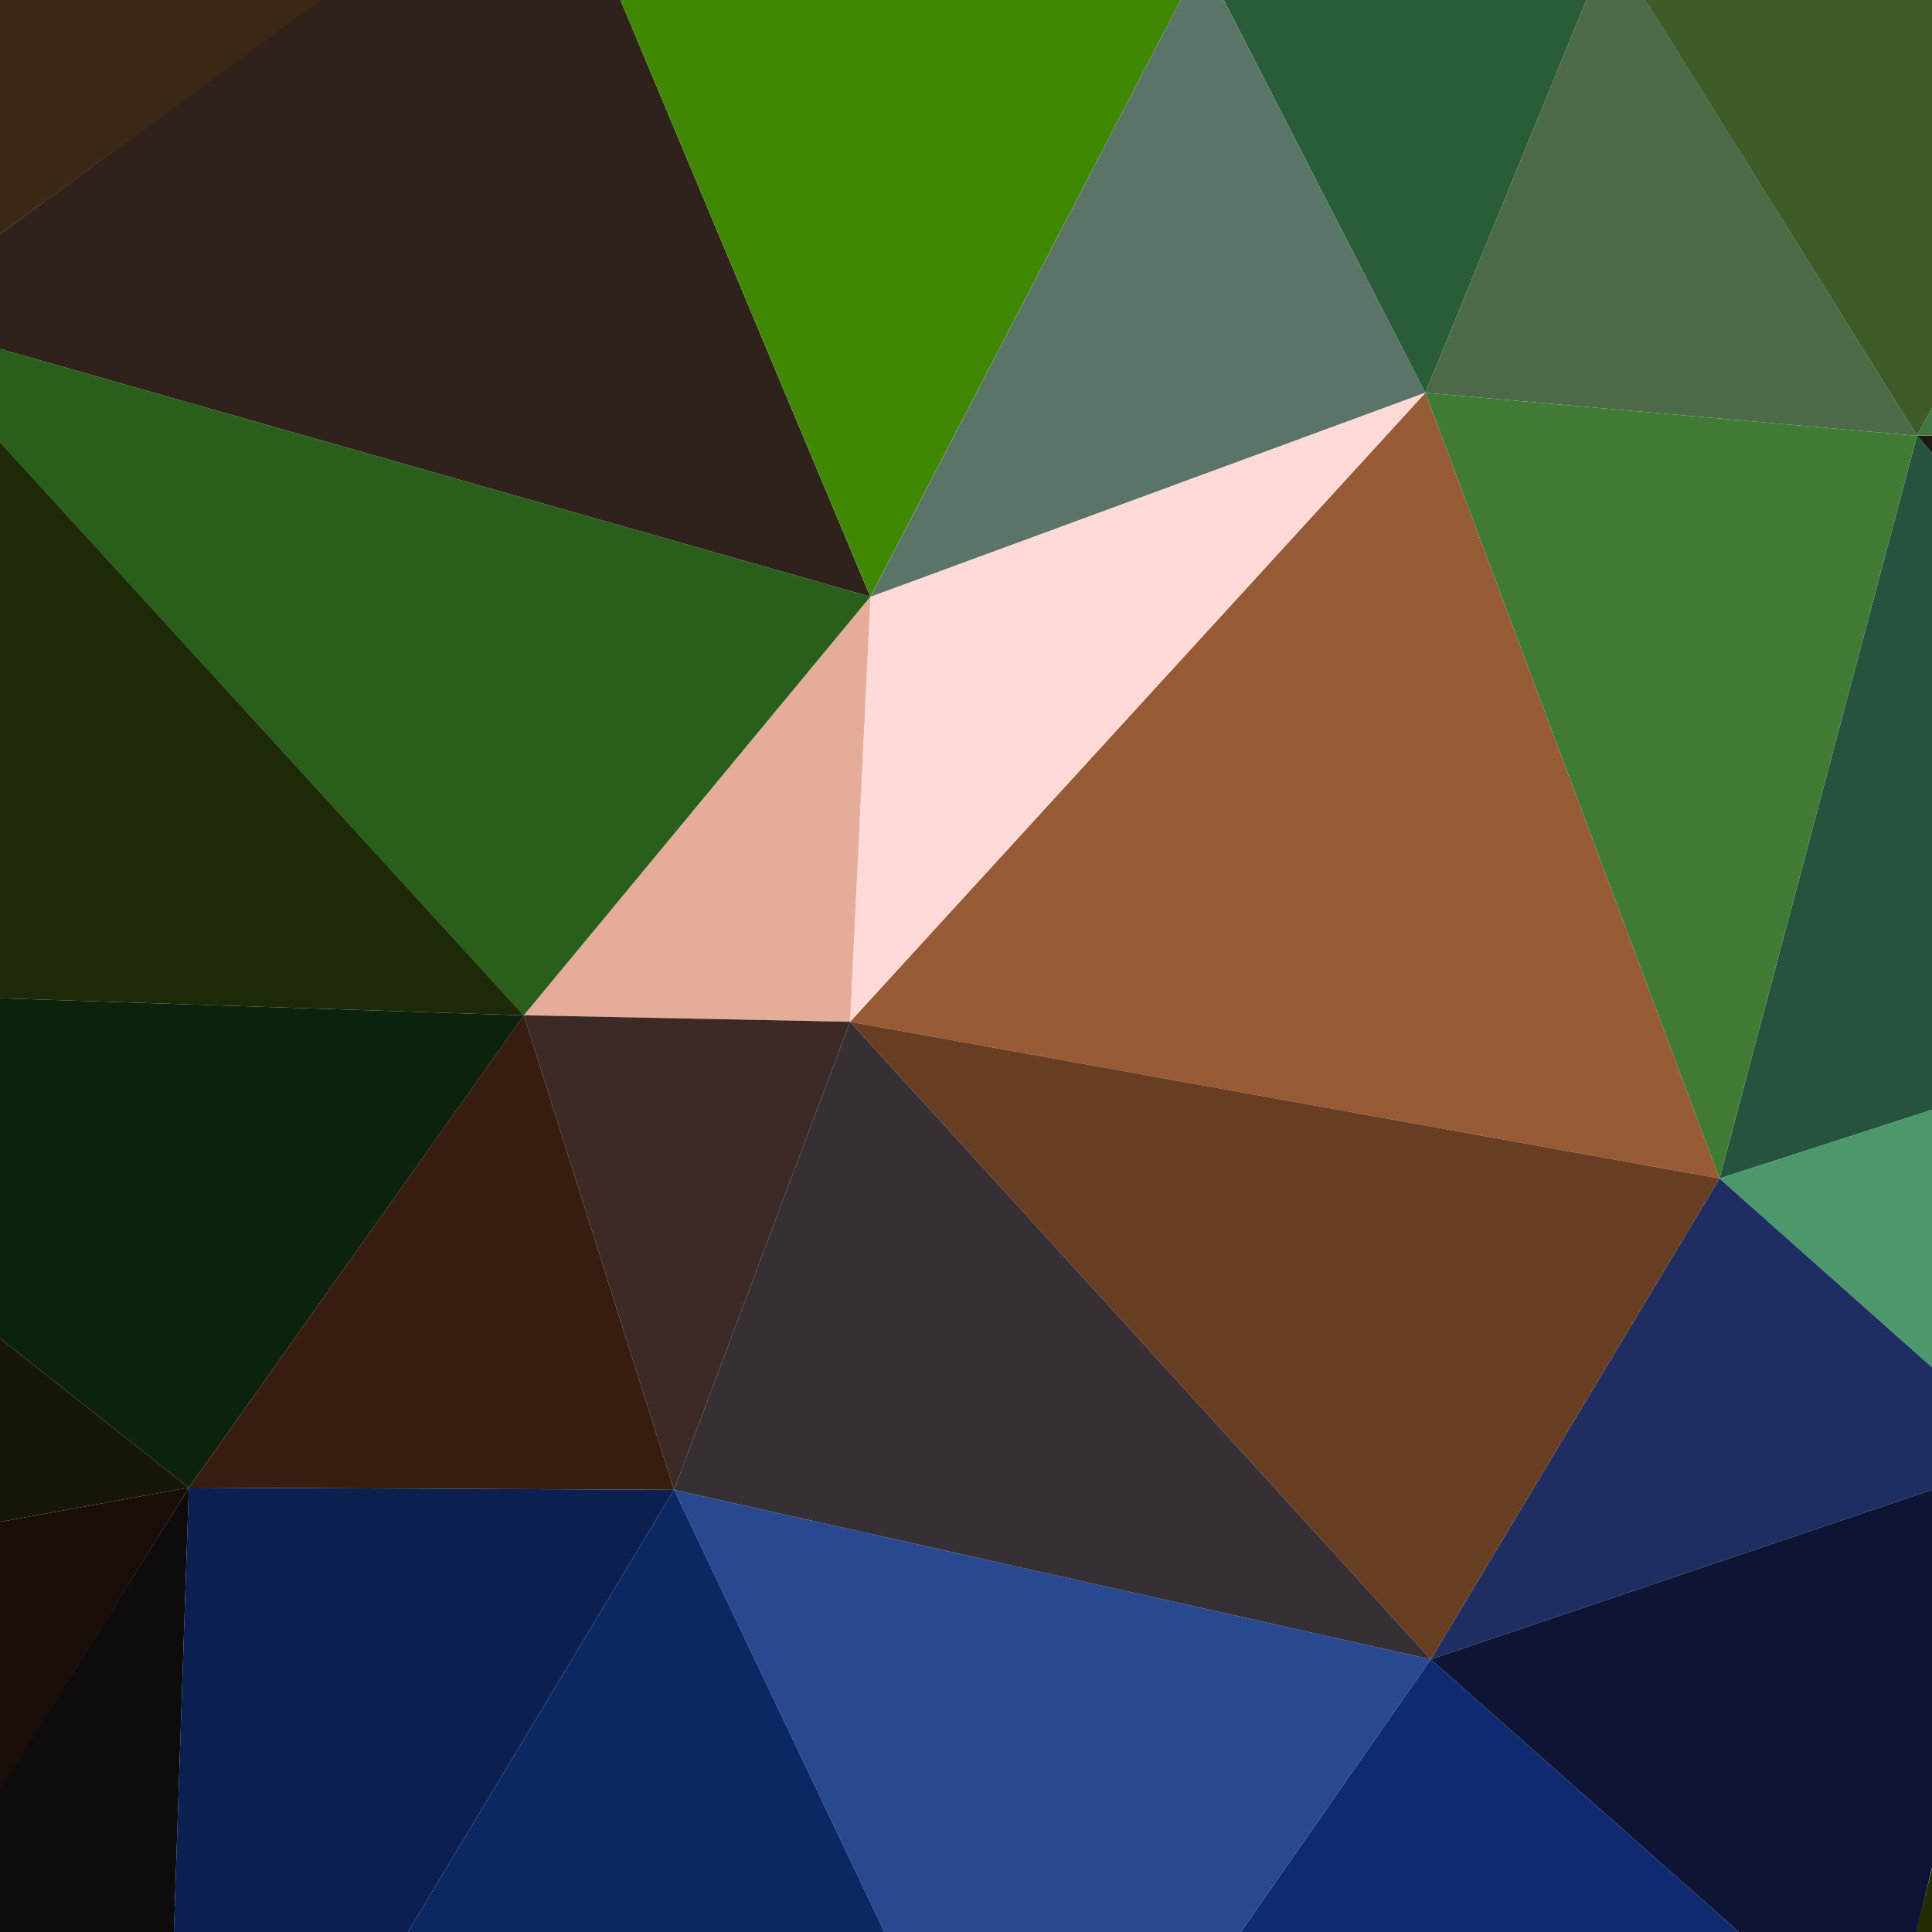
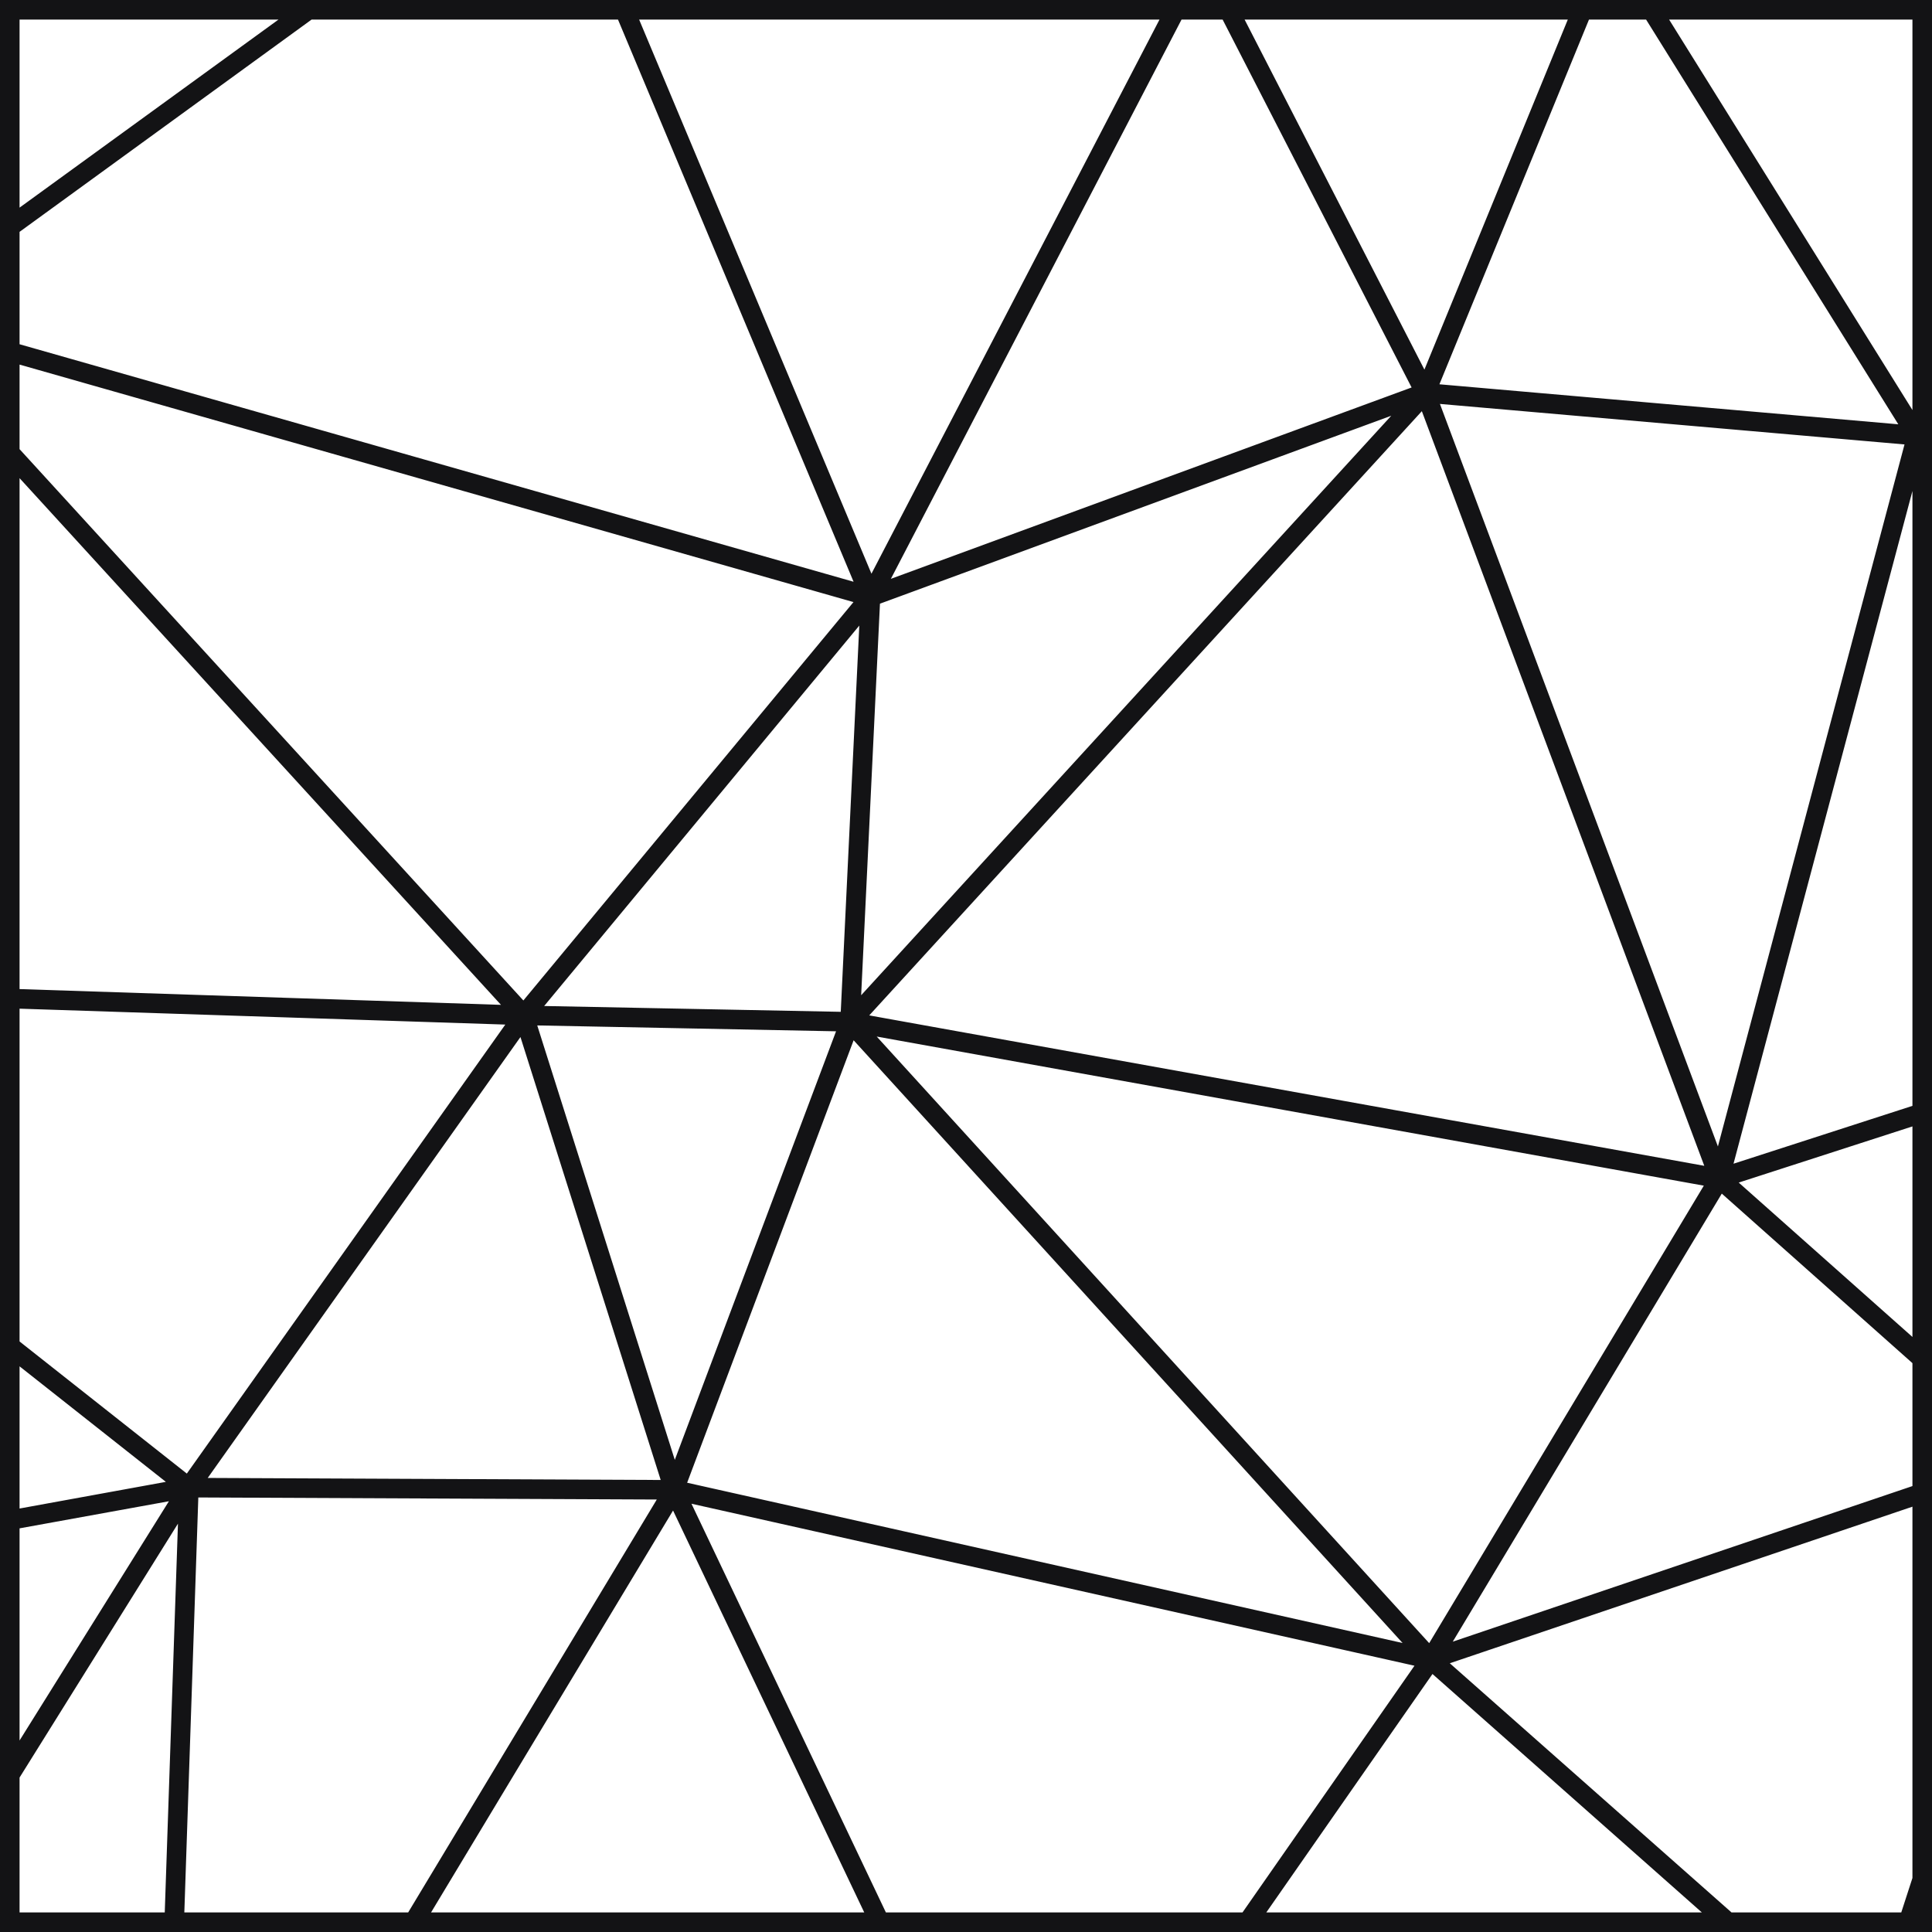
- <svg xmlns="http://www.w3.org/2000/svg" fill="none" viewBox="0 0 16 16">
-   <path fill="#3A2814" d="M0 1.938V0h2.667L0 1.938Z" />
-   <path fill="#2E221B" d="M0 2.889v-.951L2.658 0h2.48l2.07 4.942L0 2.89Z" />
-   <path fill="#408803" d="M7.209 4.942 5.138 0h4.64l-2.57 4.942Z" />
-   <path fill="#5A7567" d="M7.209 4.942 9.778 0h.355l1.671 3.253-4.595 1.69Z" />
-   <path fill="#285D37" d="M11.804 3.253 10.134 0h3.004l-1.334 3.253Z" />
-   <path fill="#4B6A47" d="M11.804 3.253 13.138 0h.489l2.249 3.609-4.072-.356Z" />
-   <path fill="#3E5B28" d="M15.876 3.609 13.626 0H16v3.378l-.124.23Z" />
-   <path fill="#417643" d="m16 3.378-.124.23H16v-.23Z" />
-   <path fill="#1B1A15" d="m16 3.751-.124-.142H16v.142Z" />
-   <path fill="#26533D" d="M16 9.191v-5.44l-.124-.142L14.24 9.76 16 9.191Z" />
-   <path fill="#4B986D" d="m16 9.191-1.76.569L16 11.324V9.191Z" />
-   <path fill="#1E2D62" d="M14.24 9.76 16 11.324v1.014l-4.151 1.404L14.24 9.76Z" />
-   <path fill="#0E1434" d="m14.4 16-2.551-2.258L16 12.338v3.129l-.129.533H14.4Z" />
-   <path fill="#232D04" d="M16 16h-.133l.133-.524V16Z" />
-   <path fill="#102A71" d="M11.849 13.742 14.4 16h-4.124l1.573-2.258Z" />
-   <path fill="#284890" d="m10.276 16 1.573-2.258-6.267-1.404L7.324 16h2.952Z" />
-   <path fill="#407B36" d="m14.24 9.76-2.436-6.507 4.072.356L14.24 9.76Z" />
-   <path fill="#965A34" d="m7.04 8.462 4.764-5.209L14.24 9.76l-7.2-1.298Z" />
-   <path fill="#FFDAD9" d="m7.04 8.462 4.764-5.209-4.595 1.69-.169 3.52Z" />
-   <path fill="#E5AD99" d="m4.338 8.409 2.702.053.169-3.52L4.338 8.41Z" />
-   <path fill="#295E1B" d="m4.338 8.409 2.87-3.467L0 2.89v.773L4.338 8.41Z" />
-   <path fill="#1E2A07" d="m0 8.267 4.338.142L0 3.662v4.605Z" />
-   <path fill="#0B2863" d="M5.582 12.338 7.324 16H3.378l2.204-3.662Z" />
-   <path fill="#0C220C" d="m0 8.267 4.338.142-2.774 3.911L0 11.084V8.267Z" />
-   <path fill="#693D22" d="m14.24 9.76-7.2-1.298 4.809 5.28L14.24 9.76Z" />
-   <path fill="#3C2B25" d="m5.582 12.338-1.244-3.93 2.702.054-1.458 3.876Z" />
-   <path fill="#362F36" d="M5.582 12.338 7.04 8.462l4.809 5.28-6.267-1.404Z" />
-   <path fill="#371C0F" d="m5.582 12.338-1.244-3.93-2.774 3.912 4.018.018Z" />
-   <path fill="#0C1F51" d="m3.378 16 2.204-3.662-4.018-.018L1.44 16h1.938Z" />
-   <path fill="#161709" d="m0 12.604 1.564-.284L0 11.084v1.52Z" />
-   <path fill="#190D05" d="m0 12.604 1.564-.284L0 14.827v-2.223Z" />
-   <path fill="#0D0B0C" d="m1.44 16 .124-3.68L0 14.818V16h1.44Z" />
+ <svg xmlns="http://www.w3.org/2000/svg" viewBox="0 0 16 16" fill="#131315">
+   <path d="M0.048 2.003L2.714 0.065L2.619 -0.065L-0.048 1.872L0.048 2.003ZM-0.022 2.967L7.187 5.02L7.231 4.864L0.022 2.811L-0.022 2.967ZM7.284 4.911L5.212 -0.031L5.063 0.031L7.134 4.973L7.284 4.911ZM7.281 4.98L9.85 0.037L9.706 -0.037L7.137 4.905L7.281 4.98ZM7.237 5.018L11.832 3.329L11.777 3.177L7.181 4.866L7.237 5.018ZM11.876 3.216L10.205 -0.037L10.061 0.037L11.732 3.29L11.876 3.216ZM11.879 3.284L13.213 0.031L13.063 -0.031L11.73 3.223L11.879 3.284ZM11.797 3.334L15.868 3.689L15.883 3.528L11.812 3.173L11.797 3.334ZM15.944 3.566L13.695 -0.043L13.558 0.043L15.807 3.652L15.944 3.566ZM15.947 3.647L16.071 3.416L15.929 3.339L15.804 3.571L15.947 3.647ZM16 3.528H15.876V3.69H16V3.528ZM15.815 3.662L15.939 3.804L16.061 3.698L15.936 3.556L15.815 3.662ZM15.975 9.114L14.215 9.683L14.265 9.837L16.025 9.268L15.975 9.114ZM14.318 9.781L15.954 3.63L15.797 3.588L14.162 9.739L14.318 9.781ZM16.054 11.264L14.294 9.7L14.186 9.82L15.946 11.385L16.054 11.264ZM14.171 9.718L11.78 13.701L11.918 13.784L14.309 9.802L14.171 9.718ZM11.875 13.819L16.026 12.414L15.974 12.261L11.823 13.666L11.875 13.819ZM11.795 13.803L14.346 16.061L14.454 15.939L11.902 13.682L11.795 13.803ZM15.855 16.025L16.077 15.341L15.923 15.291L15.701 15.975L15.855 16.025ZM11.783 13.696L10.209 15.954L10.342 16.046L11.915 13.789L11.783 13.696ZM7.397 15.965L5.655 12.303L5.509 12.373L7.251 16.035L7.397 15.965ZM5.565 12.417L11.831 13.821L11.867 13.663L5.6 12.259L5.565 12.417ZM11.729 3.282L14.164 9.788L14.316 9.732L11.88 3.225L11.729 3.282ZM11.745 3.199L6.98 8.408L7.1 8.517L11.864 3.308L11.745 3.199ZM7.026 8.542L14.226 9.84L14.254 9.68L7.054 8.383L7.026 8.542ZM7.121 8.466L7.29 4.946L7.128 4.938L6.959 8.458L7.121 8.466ZM7.042 8.381L4.339 8.328L4.336 8.49L7.038 8.543L7.042 8.381ZM4.4 8.46L7.271 4.994L7.147 4.891L4.275 8.357L4.4 8.46ZM4.397 8.354L0.06 3.608L-0.06 3.717L4.278 8.463L4.397 8.354ZM4.34 8.328L0.003 8.186L-0.003 8.348L4.335 8.49L4.34 8.328ZM5.513 12.296L3.308 15.958L3.447 16.042L5.652 12.38L5.513 12.296ZM-0.05 11.148L1.514 12.383L1.615 12.257L0.05 11.021L-0.05 11.148ZM1.63 12.367L4.404 8.456L4.272 8.362L1.498 12.273L1.63 12.367ZM11.909 13.688L7.1 8.408L6.98 8.517L11.789 13.797L11.909 13.688ZM4.261 8.433L5.505 12.362L5.659 12.313L4.415 8.384L4.261 8.433ZM5.658 12.366L7.116 8.491L6.964 8.434L5.506 12.309L5.658 12.366ZM5.583 12.257L1.565 12.239L1.564 12.401L5.582 12.419L5.583 12.257ZM1.521 16.003L1.645 12.323L1.484 12.317L1.359 15.997L1.521 16.003ZM1.55 12.24L-0.014 12.525L0.014 12.684L1.579 12.4L1.55 12.24ZM0.069 14.87L1.633 12.363L1.496 12.277L-0.069 14.784L0.069 14.87ZM0 0V-0.162H-0.162V0H0ZM16 0H16.162V-0.162H16V0ZM16 16V16.162H16.162V16H16ZM0 16H-0.162V16.162H0V16ZM-0.162 0V1.938H0.162V0H-0.162ZM2.667 -0.162H0V0.162H2.667V-0.162ZM-0.162 1.938V2.889H0.162V1.938H-0.162ZM5.138 -0.162H2.667V0.162H5.138V-0.162ZM9.778 -0.162H5.138V0.162H9.778V-0.162ZM10.133 -0.162H9.778V0.162H10.133V-0.162ZM13.138 -0.162H10.133V0.162H13.138V-0.162ZM13.627 -0.162H13.138V0.162H13.627V-0.162ZM16.162 3.378V0H15.838V3.378H16.162ZM16 -0.162H13.627V0.162H16V-0.162ZM15.838 3.378V3.609H16.162V3.378H15.838ZM16.162 3.751V3.609H15.838V3.751H16.162ZM15.838 3.751V9.191H16.162V3.751H15.838ZM15.838 9.191V11.324H16.162V9.191H15.838ZM16.162 12.338V11.324H15.838V12.338H16.162ZM14.4 16.162H15.778V15.838H14.4V16.162ZM16.162 15.316V12.338H15.838V15.316H16.162ZM15.778 16.162H16V15.838H15.778V16.162ZM16.162 16V15.316H15.838V16H16.162ZM10.276 16.162H14.4V15.838H10.276V16.162ZM10.276 15.838H7.324V16.162H10.276V15.838ZM0.162 3.662V2.889H-0.162V3.662H0.162ZM0.162 8.267V3.662H-0.162V8.267H0.162ZM3.378 16.162H7.324V15.838H3.378V16.162ZM-0.162 8.267V11.084H0.162V8.267H-0.162ZM3.378 15.838H1.44V16.162H3.378V15.838ZM0.162 12.604V11.084H-0.162V12.604H0.162ZM-0.162 12.604V14.827H0.162V12.604H-0.162ZM1.44 15.838H0V16.162H1.44V15.838ZM0.162 16V14.827H-0.162V16H0.162Z" />
</svg>
